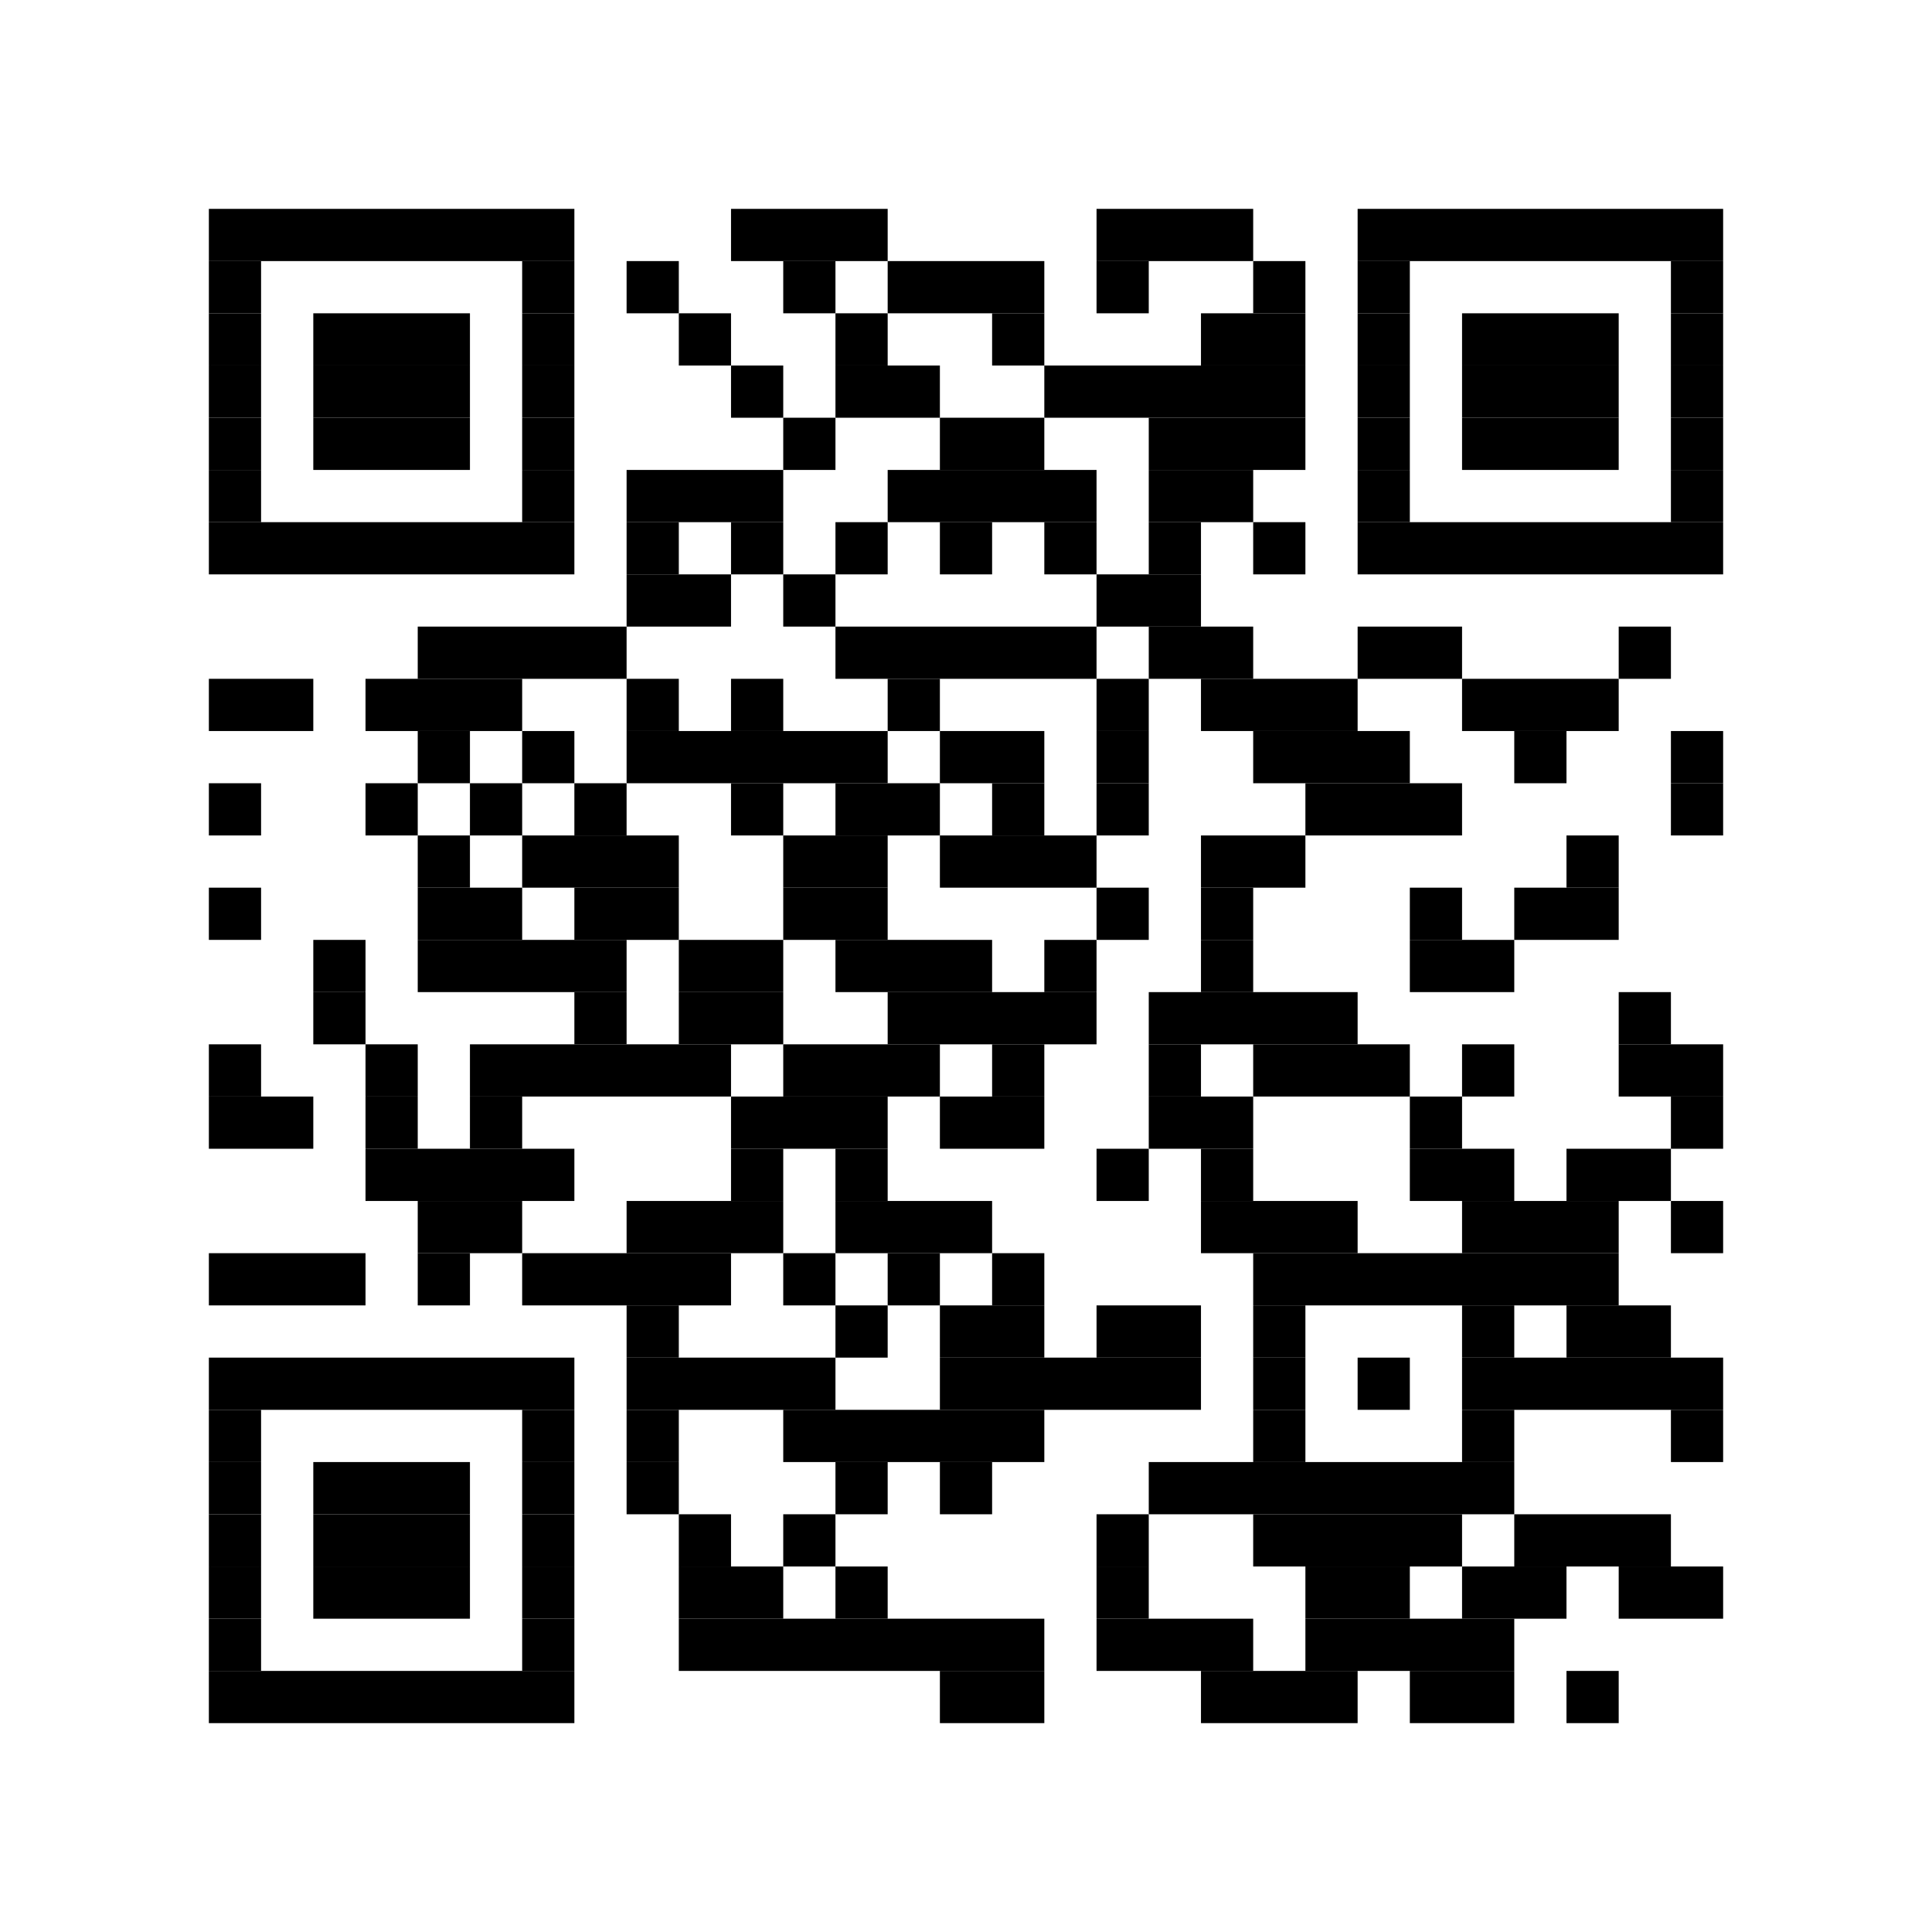
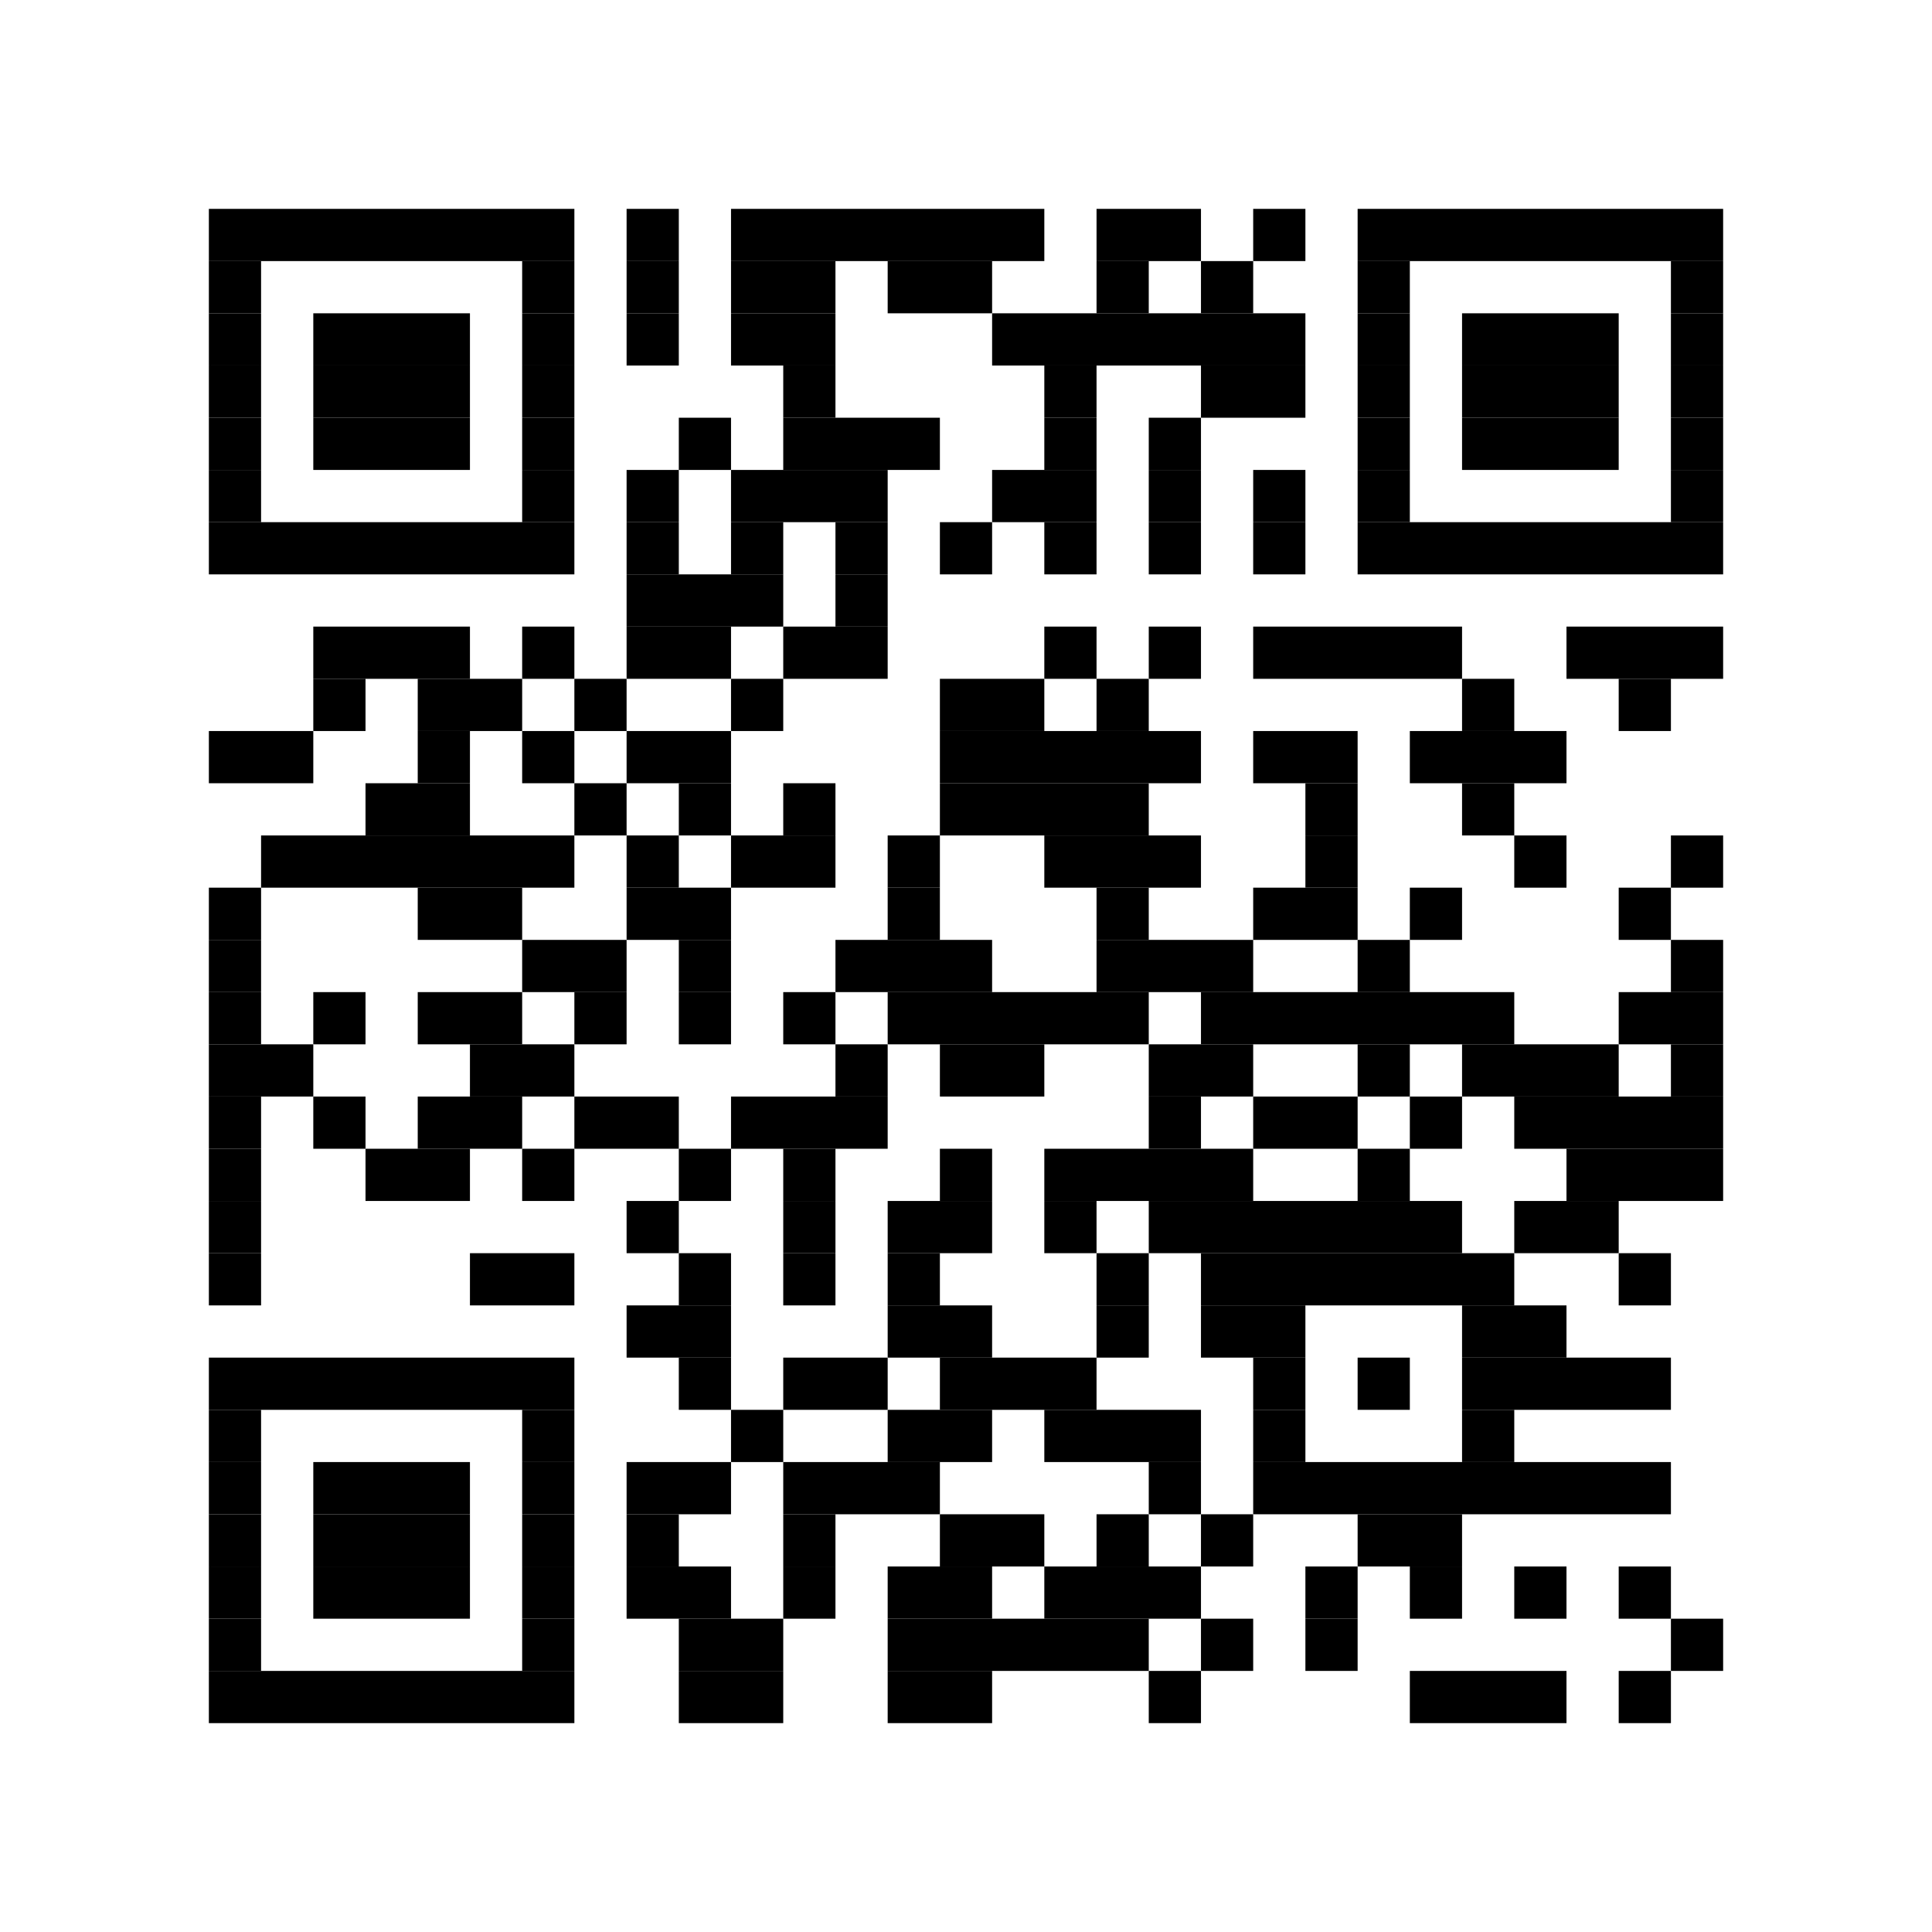
<svg xmlns="http://www.w3.org/2000/svg" width="3.92cm" height="3.92cm" viewBox="0 0 37 37" preserveAspectRatio="none" version="1.1">
  <g id="QRcode">
    <rect x="0" y="0" width="37" height="37" fill="#ffffff" />
    <g id="Pattern">
      <rect x="4" y="4" width="7" height="1" fill="#000000" />
-       <rect x="14" y="4" width="3" height="1" fill="#000000" />
-       <rect x="21" y="4" width="3" height="1" fill="#000000" />
+       <rect x="12" y="4" width="1" height="1" fill="#000000" />
+       <rect x="14" y="4" width="6" height="1" fill="#000000" />
+       <rect x="21" y="4" width="2" height="1" fill="#000000" />
+       <rect x="24" y="4" width="1" height="1" fill="#000000" />
      <rect x="26" y="4" width="7" height="1" fill="#000000" />
      <rect x="4" y="5" width="1" height="1" fill="#000000" />
      <rect x="10" y="5" width="1" height="1" fill="#000000" />
      <rect x="12" y="5" width="1" height="1" fill="#000000" />
-       <rect x="15" y="5" width="1" height="1" fill="#000000" />
-       <rect x="17" y="5" width="3" height="1" fill="#000000" />
+       <rect x="14" y="5" width="2" height="1" fill="#000000" />
+       <rect x="17" y="5" width="2" height="1" fill="#000000" />
      <rect x="21" y="5" width="1" height="1" fill="#000000" />
-       <rect x="24" y="5" width="1" height="1" fill="#000000" />
+       <rect x="23" y="5" width="1" height="1" fill="#000000" />
      <rect x="26" y="5" width="1" height="1" fill="#000000" />
      <rect x="32" y="5" width="1" height="1" fill="#000000" />
      <rect x="4" y="6" width="1" height="1" fill="#000000" />
      <rect x="6" y="6" width="3" height="1" fill="#000000" />
      <rect x="10" y="6" width="1" height="1" fill="#000000" />
-       <rect x="13" y="6" width="1" height="1" fill="#000000" />
-       <rect x="16" y="6" width="1" height="1" fill="#000000" />
-       <rect x="19" y="6" width="1" height="1" fill="#000000" />
-       <rect x="23" y="6" width="2" height="1" fill="#000000" />
+       <rect x="12" y="6" width="1" height="1" fill="#000000" />
+       <rect x="14" y="6" width="2" height="1" fill="#000000" />
+       <rect x="19" y="6" width="6" height="1" fill="#000000" />
      <rect x="26" y="6" width="1" height="1" fill="#000000" />
      <rect x="28" y="6" width="3" height="1" fill="#000000" />
      <rect x="32" y="6" width="1" height="1" fill="#000000" />
      <rect x="4" y="7" width="1" height="1" fill="#000000" />
      <rect x="6" y="7" width="3" height="1" fill="#000000" />
      <rect x="10" y="7" width="1" height="1" fill="#000000" />
-       <rect x="14" y="7" width="1" height="1" fill="#000000" />
-       <rect x="16" y="7" width="2" height="1" fill="#000000" />
-       <rect x="20" y="7" width="5" height="1" fill="#000000" />
+       <rect x="15" y="7" width="1" height="1" fill="#000000" />
+       <rect x="20" y="7" width="1" height="1" fill="#000000" />
+       <rect x="23" y="7" width="2" height="1" fill="#000000" />
      <rect x="26" y="7" width="1" height="1" fill="#000000" />
      <rect x="28" y="7" width="3" height="1" fill="#000000" />
      <rect x="32" y="7" width="1" height="1" fill="#000000" />
      <rect x="4" y="8" width="1" height="1" fill="#000000" />
      <rect x="6" y="8" width="3" height="1" fill="#000000" />
      <rect x="10" y="8" width="1" height="1" fill="#000000" />
-       <rect x="15" y="8" width="1" height="1" fill="#000000" />
-       <rect x="18" y="8" width="2" height="1" fill="#000000" />
-       <rect x="22" y="8" width="3" height="1" fill="#000000" />
+       <rect x="13" y="8" width="1" height="1" fill="#000000" />
+       <rect x="15" y="8" width="3" height="1" fill="#000000" />
+       <rect x="20" y="8" width="1" height="1" fill="#000000" />
+       <rect x="22" y="8" width="1" height="1" fill="#000000" />
      <rect x="26" y="8" width="1" height="1" fill="#000000" />
      <rect x="28" y="8" width="3" height="1" fill="#000000" />
      <rect x="32" y="8" width="1" height="1" fill="#000000" />
      <rect x="4" y="9" width="1" height="1" fill="#000000" />
      <rect x="10" y="9" width="1" height="1" fill="#000000" />
-       <rect x="12" y="9" width="3" height="1" fill="#000000" />
-       <rect x="17" y="9" width="4" height="1" fill="#000000" />
-       <rect x="22" y="9" width="2" height="1" fill="#000000" />
+       <rect x="12" y="9" width="1" height="1" fill="#000000" />
+       <rect x="14" y="9" width="3" height="1" fill="#000000" />
+       <rect x="19" y="9" width="2" height="1" fill="#000000" />
+       <rect x="22" y="9" width="1" height="1" fill="#000000" />
+       <rect x="24" y="9" width="1" height="1" fill="#000000" />
      <rect x="26" y="9" width="1" height="1" fill="#000000" />
      <rect x="32" y="9" width="1" height="1" fill="#000000" />
      <rect x="4" y="10" width="7" height="1" fill="#000000" />
      <rect x="12" y="10" width="1" height="1" fill="#000000" />
      <rect x="14" y="10" width="1" height="1" fill="#000000" />
      <rect x="16" y="10" width="1" height="1" fill="#000000" />
      <rect x="18" y="10" width="1" height="1" fill="#000000" />
      <rect x="20" y="10" width="1" height="1" fill="#000000" />
      <rect x="22" y="10" width="1" height="1" fill="#000000" />
      <rect x="24" y="10" width="1" height="1" fill="#000000" />
      <rect x="26" y="10" width="7" height="1" fill="#000000" />
-       <rect x="12" y="11" width="2" height="1" fill="#000000" />
-       <rect x="15" y="11" width="1" height="1" fill="#000000" />
-       <rect x="21" y="11" width="2" height="1" fill="#000000" />
-       <rect x="8" y="12" width="4" height="1" fill="#000000" />
-       <rect x="16" y="12" width="5" height="1" fill="#000000" />
-       <rect x="22" y="12" width="2" height="1" fill="#000000" />
-       <rect x="26" y="12" width="2" height="1" fill="#000000" />
-       <rect x="31" y="12" width="1" height="1" fill="#000000" />
-       <rect x="4" y="13" width="2" height="1" fill="#000000" />
-       <rect x="7" y="13" width="3" height="1" fill="#000000" />
-       <rect x="12" y="13" width="1" height="1" fill="#000000" />
+       <rect x="12" y="11" width="3" height="1" fill="#000000" />
+       <rect x="16" y="11" width="1" height="1" fill="#000000" />
+       <rect x="6" y="12" width="3" height="1" fill="#000000" />
+       <rect x="10" y="12" width="1" height="1" fill="#000000" />
+       <rect x="12" y="12" width="2" height="1" fill="#000000" />
+       <rect x="15" y="12" width="2" height="1" fill="#000000" />
+       <rect x="20" y="12" width="1" height="1" fill="#000000" />
+       <rect x="22" y="12" width="1" height="1" fill="#000000" />
+       <rect x="24" y="12" width="4" height="1" fill="#000000" />
+       <rect x="30" y="12" width="3" height="1" fill="#000000" />
+       <rect x="6" y="13" width="1" height="1" fill="#000000" />
+       <rect x="8" y="13" width="2" height="1" fill="#000000" />
+       <rect x="11" y="13" width="1" height="1" fill="#000000" />
      <rect x="14" y="13" width="1" height="1" fill="#000000" />
-       <rect x="17" y="13" width="1" height="1" fill="#000000" />
+       <rect x="18" y="13" width="2" height="1" fill="#000000" />
      <rect x="21" y="13" width="1" height="1" fill="#000000" />
-       <rect x="23" y="13" width="3" height="1" fill="#000000" />
-       <rect x="28" y="13" width="3" height="1" fill="#000000" />
+       <rect x="28" y="13" width="1" height="1" fill="#000000" />
+       <rect x="31" y="13" width="1" height="1" fill="#000000" />
+       <rect x="4" y="14" width="2" height="1" fill="#000000" />
      <rect x="8" y="14" width="1" height="1" fill="#000000" />
      <rect x="10" y="14" width="1" height="1" fill="#000000" />
-       <rect x="12" y="14" width="5" height="1" fill="#000000" />
-       <rect x="18" y="14" width="2" height="1" fill="#000000" />
-       <rect x="21" y="14" width="1" height="1" fill="#000000" />
-       <rect x="24" y="14" width="3" height="1" fill="#000000" />
-       <rect x="29" y="14" width="1" height="1" fill="#000000" />
-       <rect x="32" y="14" width="1" height="1" fill="#000000" />
-       <rect x="4" y="15" width="1" height="1" fill="#000000" />
-       <rect x="7" y="15" width="1" height="1" fill="#000000" />
-       <rect x="9" y="15" width="1" height="1" fill="#000000" />
+       <rect x="12" y="14" width="2" height="1" fill="#000000" />
+       <rect x="18" y="14" width="5" height="1" fill="#000000" />
+       <rect x="24" y="14" width="2" height="1" fill="#000000" />
+       <rect x="27" y="14" width="3" height="1" fill="#000000" />
+       <rect x="7" y="15" width="2" height="1" fill="#000000" />
      <rect x="11" y="15" width="1" height="1" fill="#000000" />
-       <rect x="14" y="15" width="1" height="1" fill="#000000" />
-       <rect x="16" y="15" width="2" height="1" fill="#000000" />
-       <rect x="19" y="15" width="1" height="1" fill="#000000" />
-       <rect x="21" y="15" width="1" height="1" fill="#000000" />
-       <rect x="25" y="15" width="3" height="1" fill="#000000" />
-       <rect x="32" y="15" width="1" height="1" fill="#000000" />
-       <rect x="8" y="16" width="1" height="1" fill="#000000" />
-       <rect x="10" y="16" width="3" height="1" fill="#000000" />
-       <rect x="15" y="16" width="2" height="1" fill="#000000" />
-       <rect x="18" y="16" width="3" height="1" fill="#000000" />
-       <rect x="23" y="16" width="2" height="1" fill="#000000" />
-       <rect x="30" y="16" width="1" height="1" fill="#000000" />
+       <rect x="13" y="15" width="1" height="1" fill="#000000" />
+       <rect x="15" y="15" width="1" height="1" fill="#000000" />
+       <rect x="18" y="15" width="4" height="1" fill="#000000" />
+       <rect x="25" y="15" width="1" height="1" fill="#000000" />
+       <rect x="28" y="15" width="1" height="1" fill="#000000" />
+       <rect x="5" y="16" width="6" height="1" fill="#000000" />
+       <rect x="12" y="16" width="1" height="1" fill="#000000" />
+       <rect x="14" y="16" width="2" height="1" fill="#000000" />
+       <rect x="17" y="16" width="1" height="1" fill="#000000" />
+       <rect x="20" y="16" width="3" height="1" fill="#000000" />
+       <rect x="25" y="16" width="1" height="1" fill="#000000" />
+       <rect x="29" y="16" width="1" height="1" fill="#000000" />
+       <rect x="32" y="16" width="1" height="1" fill="#000000" />
      <rect x="4" y="17" width="1" height="1" fill="#000000" />
      <rect x="8" y="17" width="2" height="1" fill="#000000" />
-       <rect x="11" y="17" width="2" height="1" fill="#000000" />
-       <rect x="15" y="17" width="2" height="1" fill="#000000" />
+       <rect x="12" y="17" width="2" height="1" fill="#000000" />
+       <rect x="17" y="17" width="1" height="1" fill="#000000" />
      <rect x="21" y="17" width="1" height="1" fill="#000000" />
-       <rect x="23" y="17" width="1" height="1" fill="#000000" />
+       <rect x="24" y="17" width="2" height="1" fill="#000000" />
      <rect x="27" y="17" width="1" height="1" fill="#000000" />
-       <rect x="29" y="17" width="2" height="1" fill="#000000" />
-       <rect x="6" y="18" width="1" height="1" fill="#000000" />
-       <rect x="8" y="18" width="4" height="1" fill="#000000" />
-       <rect x="13" y="18" width="2" height="1" fill="#000000" />
+       <rect x="31" y="17" width="1" height="1" fill="#000000" />
+       <rect x="4" y="18" width="1" height="1" fill="#000000" />
+       <rect x="10" y="18" width="2" height="1" fill="#000000" />
+       <rect x="13" y="18" width="1" height="1" fill="#000000" />
      <rect x="16" y="18" width="3" height="1" fill="#000000" />
-       <rect x="20" y="18" width="1" height="1" fill="#000000" />
-       <rect x="23" y="18" width="1" height="1" fill="#000000" />
-       <rect x="27" y="18" width="2" height="1" fill="#000000" />
+       <rect x="21" y="18" width="3" height="1" fill="#000000" />
+       <rect x="26" y="18" width="1" height="1" fill="#000000" />
+       <rect x="32" y="18" width="1" height="1" fill="#000000" />
+       <rect x="4" y="19" width="1" height="1" fill="#000000" />
      <rect x="6" y="19" width="1" height="1" fill="#000000" />
+       <rect x="8" y="19" width="2" height="1" fill="#000000" />
      <rect x="11" y="19" width="1" height="1" fill="#000000" />
-       <rect x="13" y="19" width="2" height="1" fill="#000000" />
-       <rect x="17" y="19" width="4" height="1" fill="#000000" />
-       <rect x="22" y="19" width="4" height="1" fill="#000000" />
-       <rect x="31" y="19" width="1" height="1" fill="#000000" />
-       <rect x="4" y="20" width="1" height="1" fill="#000000" />
-       <rect x="7" y="20" width="1" height="1" fill="#000000" />
-       <rect x="9" y="20" width="5" height="1" fill="#000000" />
-       <rect x="15" y="20" width="3" height="1" fill="#000000" />
-       <rect x="19" y="20" width="1" height="1" fill="#000000" />
-       <rect x="22" y="20" width="1" height="1" fill="#000000" />
-       <rect x="24" y="20" width="3" height="1" fill="#000000" />
-       <rect x="28" y="20" width="1" height="1" fill="#000000" />
-       <rect x="31" y="20" width="2" height="1" fill="#000000" />
-       <rect x="4" y="21" width="2" height="1" fill="#000000" />
-       <rect x="7" y="21" width="1" height="1" fill="#000000" />
-       <rect x="9" y="21" width="1" height="1" fill="#000000" />
+       <rect x="13" y="19" width="1" height="1" fill="#000000" />
+       <rect x="15" y="19" width="1" height="1" fill="#000000" />
+       <rect x="17" y="19" width="5" height="1" fill="#000000" />
+       <rect x="23" y="19" width="6" height="1" fill="#000000" />
+       <rect x="31" y="19" width="2" height="1" fill="#000000" />
+       <rect x="4" y="20" width="2" height="1" fill="#000000" />
+       <rect x="9" y="20" width="2" height="1" fill="#000000" />
+       <rect x="16" y="20" width="1" height="1" fill="#000000" />
+       <rect x="18" y="20" width="2" height="1" fill="#000000" />
+       <rect x="22" y="20" width="2" height="1" fill="#000000" />
+       <rect x="26" y="20" width="1" height="1" fill="#000000" />
+       <rect x="28" y="20" width="3" height="1" fill="#000000" />
+       <rect x="32" y="20" width="1" height="1" fill="#000000" />
+       <rect x="4" y="21" width="1" height="1" fill="#000000" />
+       <rect x="6" y="21" width="1" height="1" fill="#000000" />
+       <rect x="8" y="21" width="2" height="1" fill="#000000" />
+       <rect x="11" y="21" width="2" height="1" fill="#000000" />
      <rect x="14" y="21" width="3" height="1" fill="#000000" />
-       <rect x="18" y="21" width="2" height="1" fill="#000000" />
-       <rect x="22" y="21" width="2" height="1" fill="#000000" />
+       <rect x="22" y="21" width="1" height="1" fill="#000000" />
+       <rect x="24" y="21" width="2" height="1" fill="#000000" />
      <rect x="27" y="21" width="1" height="1" fill="#000000" />
-       <rect x="32" y="21" width="1" height="1" fill="#000000" />
-       <rect x="7" y="22" width="4" height="1" fill="#000000" />
-       <rect x="14" y="22" width="1" height="1" fill="#000000" />
-       <rect x="16" y="22" width="1" height="1" fill="#000000" />
-       <rect x="21" y="22" width="1" height="1" fill="#000000" />
-       <rect x="23" y="22" width="1" height="1" fill="#000000" />
-       <rect x="27" y="22" width="2" height="1" fill="#000000" />
-       <rect x="30" y="22" width="2" height="1" fill="#000000" />
-       <rect x="8" y="23" width="2" height="1" fill="#000000" />
-       <rect x="12" y="23" width="3" height="1" fill="#000000" />
-       <rect x="16" y="23" width="3" height="1" fill="#000000" />
-       <rect x="23" y="23" width="3" height="1" fill="#000000" />
-       <rect x="28" y="23" width="3" height="1" fill="#000000" />
-       <rect x="32" y="23" width="1" height="1" fill="#000000" />
-       <rect x="4" y="24" width="3" height="1" fill="#000000" />
-       <rect x="8" y="24" width="1" height="1" fill="#000000" />
-       <rect x="10" y="24" width="4" height="1" fill="#000000" />
+       <rect x="29" y="21" width="4" height="1" fill="#000000" />
+       <rect x="4" y="22" width="1" height="1" fill="#000000" />
+       <rect x="7" y="22" width="2" height="1" fill="#000000" />
+       <rect x="10" y="22" width="1" height="1" fill="#000000" />
+       <rect x="13" y="22" width="1" height="1" fill="#000000" />
+       <rect x="15" y="22" width="1" height="1" fill="#000000" />
+       <rect x="18" y="22" width="1" height="1" fill="#000000" />
+       <rect x="20" y="22" width="4" height="1" fill="#000000" />
+       <rect x="26" y="22" width="1" height="1" fill="#000000" />
+       <rect x="30" y="22" width="3" height="1" fill="#000000" />
+       <rect x="4" y="23" width="1" height="1" fill="#000000" />
+       <rect x="12" y="23" width="1" height="1" fill="#000000" />
+       <rect x="15" y="23" width="1" height="1" fill="#000000" />
+       <rect x="17" y="23" width="2" height="1" fill="#000000" />
+       <rect x="20" y="23" width="1" height="1" fill="#000000" />
+       <rect x="22" y="23" width="6" height="1" fill="#000000" />
+       <rect x="29" y="23" width="2" height="1" fill="#000000" />
+       <rect x="4" y="24" width="1" height="1" fill="#000000" />
+       <rect x="9" y="24" width="2" height="1" fill="#000000" />
+       <rect x="13" y="24" width="1" height="1" fill="#000000" />
      <rect x="15" y="24" width="1" height="1" fill="#000000" />
      <rect x="17" y="24" width="1" height="1" fill="#000000" />
-       <rect x="19" y="24" width="1" height="1" fill="#000000" />
-       <rect x="24" y="24" width="7" height="1" fill="#000000" />
-       <rect x="12" y="25" width="1" height="1" fill="#000000" />
-       <rect x="16" y="25" width="1" height="1" fill="#000000" />
-       <rect x="18" y="25" width="2" height="1" fill="#000000" />
-       <rect x="21" y="25" width="2" height="1" fill="#000000" />
-       <rect x="24" y="25" width="1" height="1" fill="#000000" />
-       <rect x="28" y="25" width="1" height="1" fill="#000000" />
-       <rect x="30" y="25" width="2" height="1" fill="#000000" />
+       <rect x="21" y="24" width="1" height="1" fill="#000000" />
+       <rect x="23" y="24" width="6" height="1" fill="#000000" />
+       <rect x="31" y="24" width="1" height="1" fill="#000000" />
+       <rect x="12" y="25" width="2" height="1" fill="#000000" />
+       <rect x="17" y="25" width="2" height="1" fill="#000000" />
+       <rect x="21" y="25" width="1" height="1" fill="#000000" />
+       <rect x="23" y="25" width="2" height="1" fill="#000000" />
+       <rect x="28" y="25" width="2" height="1" fill="#000000" />
      <rect x="4" y="26" width="7" height="1" fill="#000000" />
-       <rect x="12" y="26" width="4" height="1" fill="#000000" />
-       <rect x="18" y="26" width="5" height="1" fill="#000000" />
+       <rect x="13" y="26" width="1" height="1" fill="#000000" />
+       <rect x="15" y="26" width="2" height="1" fill="#000000" />
+       <rect x="18" y="26" width="3" height="1" fill="#000000" />
      <rect x="24" y="26" width="1" height="1" fill="#000000" />
      <rect x="26" y="26" width="1" height="1" fill="#000000" />
-       <rect x="28" y="26" width="5" height="1" fill="#000000" />
+       <rect x="28" y="26" width="4" height="1" fill="#000000" />
      <rect x="4" y="27" width="1" height="1" fill="#000000" />
      <rect x="10" y="27" width="1" height="1" fill="#000000" />
-       <rect x="12" y="27" width="1" height="1" fill="#000000" />
-       <rect x="15" y="27" width="5" height="1" fill="#000000" />
+       <rect x="14" y="27" width="1" height="1" fill="#000000" />
+       <rect x="17" y="27" width="2" height="1" fill="#000000" />
+       <rect x="20" y="27" width="3" height="1" fill="#000000" />
      <rect x="24" y="27" width="1" height="1" fill="#000000" />
      <rect x="28" y="27" width="1" height="1" fill="#000000" />
-       <rect x="32" y="27" width="1" height="1" fill="#000000" />
      <rect x="4" y="28" width="1" height="1" fill="#000000" />
      <rect x="6" y="28" width="3" height="1" fill="#000000" />
      <rect x="10" y="28" width="1" height="1" fill="#000000" />
-       <rect x="12" y="28" width="1" height="1" fill="#000000" />
-       <rect x="16" y="28" width="1" height="1" fill="#000000" />
-       <rect x="18" y="28" width="1" height="1" fill="#000000" />
-       <rect x="22" y="28" width="7" height="1" fill="#000000" />
+       <rect x="12" y="28" width="2" height="1" fill="#000000" />
+       <rect x="15" y="28" width="3" height="1" fill="#000000" />
+       <rect x="22" y="28" width="1" height="1" fill="#000000" />
+       <rect x="24" y="28" width="8" height="1" fill="#000000" />
      <rect x="4" y="29" width="1" height="1" fill="#000000" />
      <rect x="6" y="29" width="3" height="1" fill="#000000" />
      <rect x="10" y="29" width="1" height="1" fill="#000000" />
-       <rect x="13" y="29" width="1" height="1" fill="#000000" />
+       <rect x="12" y="29" width="1" height="1" fill="#000000" />
      <rect x="15" y="29" width="1" height="1" fill="#000000" />
+       <rect x="18" y="29" width="2" height="1" fill="#000000" />
      <rect x="21" y="29" width="1" height="1" fill="#000000" />
-       <rect x="24" y="29" width="4" height="1" fill="#000000" />
-       <rect x="29" y="29" width="3" height="1" fill="#000000" />
+       <rect x="23" y="29" width="1" height="1" fill="#000000" />
+       <rect x="26" y="29" width="2" height="1" fill="#000000" />
      <rect x="4" y="30" width="1" height="1" fill="#000000" />
      <rect x="6" y="30" width="3" height="1" fill="#000000" />
      <rect x="10" y="30" width="1" height="1" fill="#000000" />
-       <rect x="13" y="30" width="2" height="1" fill="#000000" />
-       <rect x="16" y="30" width="1" height="1" fill="#000000" />
-       <rect x="21" y="30" width="1" height="1" fill="#000000" />
-       <rect x="25" y="30" width="2" height="1" fill="#000000" />
-       <rect x="28" y="30" width="2" height="1" fill="#000000" />
-       <rect x="31" y="30" width="2" height="1" fill="#000000" />
+       <rect x="12" y="30" width="2" height="1" fill="#000000" />
+       <rect x="15" y="30" width="1" height="1" fill="#000000" />
+       <rect x="17" y="30" width="2" height="1" fill="#000000" />
+       <rect x="20" y="30" width="3" height="1" fill="#000000" />
+       <rect x="25" y="30" width="1" height="1" fill="#000000" />
+       <rect x="27" y="30" width="1" height="1" fill="#000000" />
+       <rect x="29" y="30" width="1" height="1" fill="#000000" />
+       <rect x="31" y="30" width="1" height="1" fill="#000000" />
      <rect x="4" y="31" width="1" height="1" fill="#000000" />
      <rect x="10" y="31" width="1" height="1" fill="#000000" />
-       <rect x="13" y="31" width="7" height="1" fill="#000000" />
-       <rect x="21" y="31" width="3" height="1" fill="#000000" />
-       <rect x="25" y="31" width="4" height="1" fill="#000000" />
+       <rect x="13" y="31" width="2" height="1" fill="#000000" />
+       <rect x="17" y="31" width="5" height="1" fill="#000000" />
+       <rect x="23" y="31" width="1" height="1" fill="#000000" />
+       <rect x="25" y="31" width="1" height="1" fill="#000000" />
+       <rect x="32" y="31" width="1" height="1" fill="#000000" />
      <rect x="4" y="32" width="7" height="1" fill="#000000" />
-       <rect x="18" y="32" width="2" height="1" fill="#000000" />
-       <rect x="23" y="32" width="3" height="1" fill="#000000" />
-       <rect x="27" y="32" width="2" height="1" fill="#000000" />
-       <rect x="30" y="32" width="1" height="1" fill="#000000" />
+       <rect x="13" y="32" width="2" height="1" fill="#000000" />
+       <rect x="17" y="32" width="2" height="1" fill="#000000" />
+       <rect x="22" y="32" width="1" height="1" fill="#000000" />
+       <rect x="27" y="32" width="3" height="1" fill="#000000" />
+       <rect x="31" y="32" width="1" height="1" fill="#000000" />
    </g>
  </g>
</svg>
